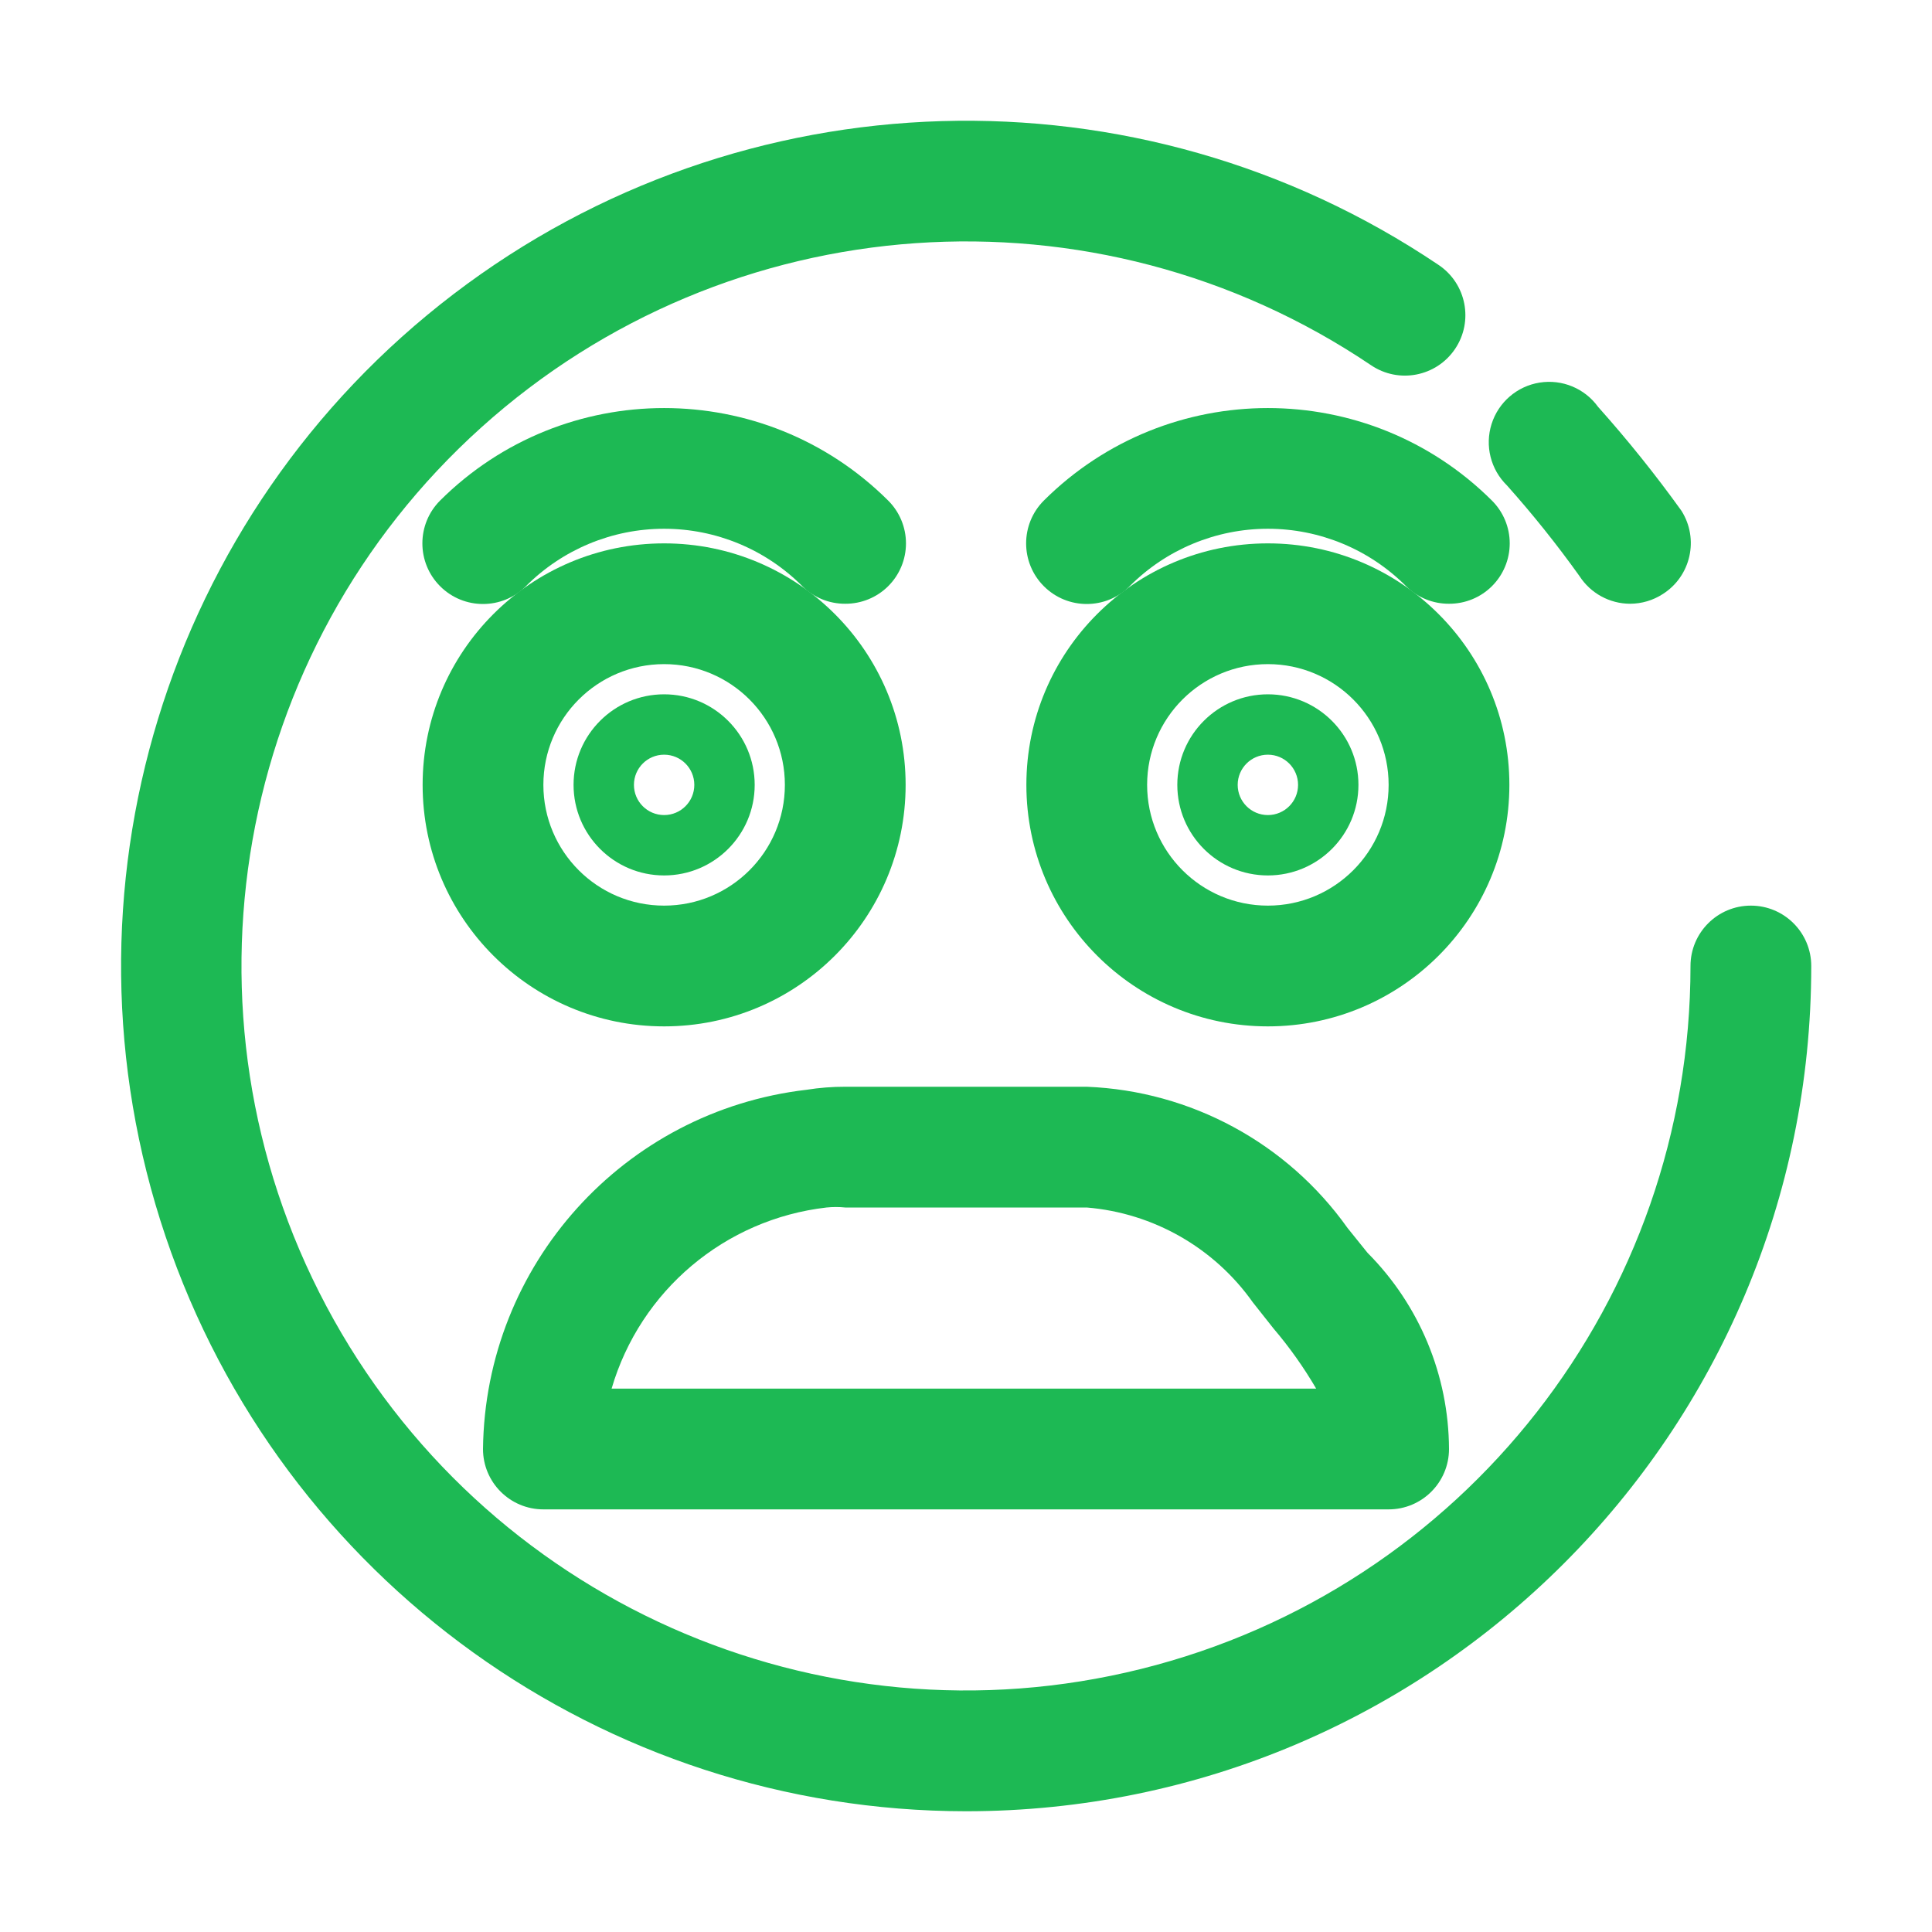
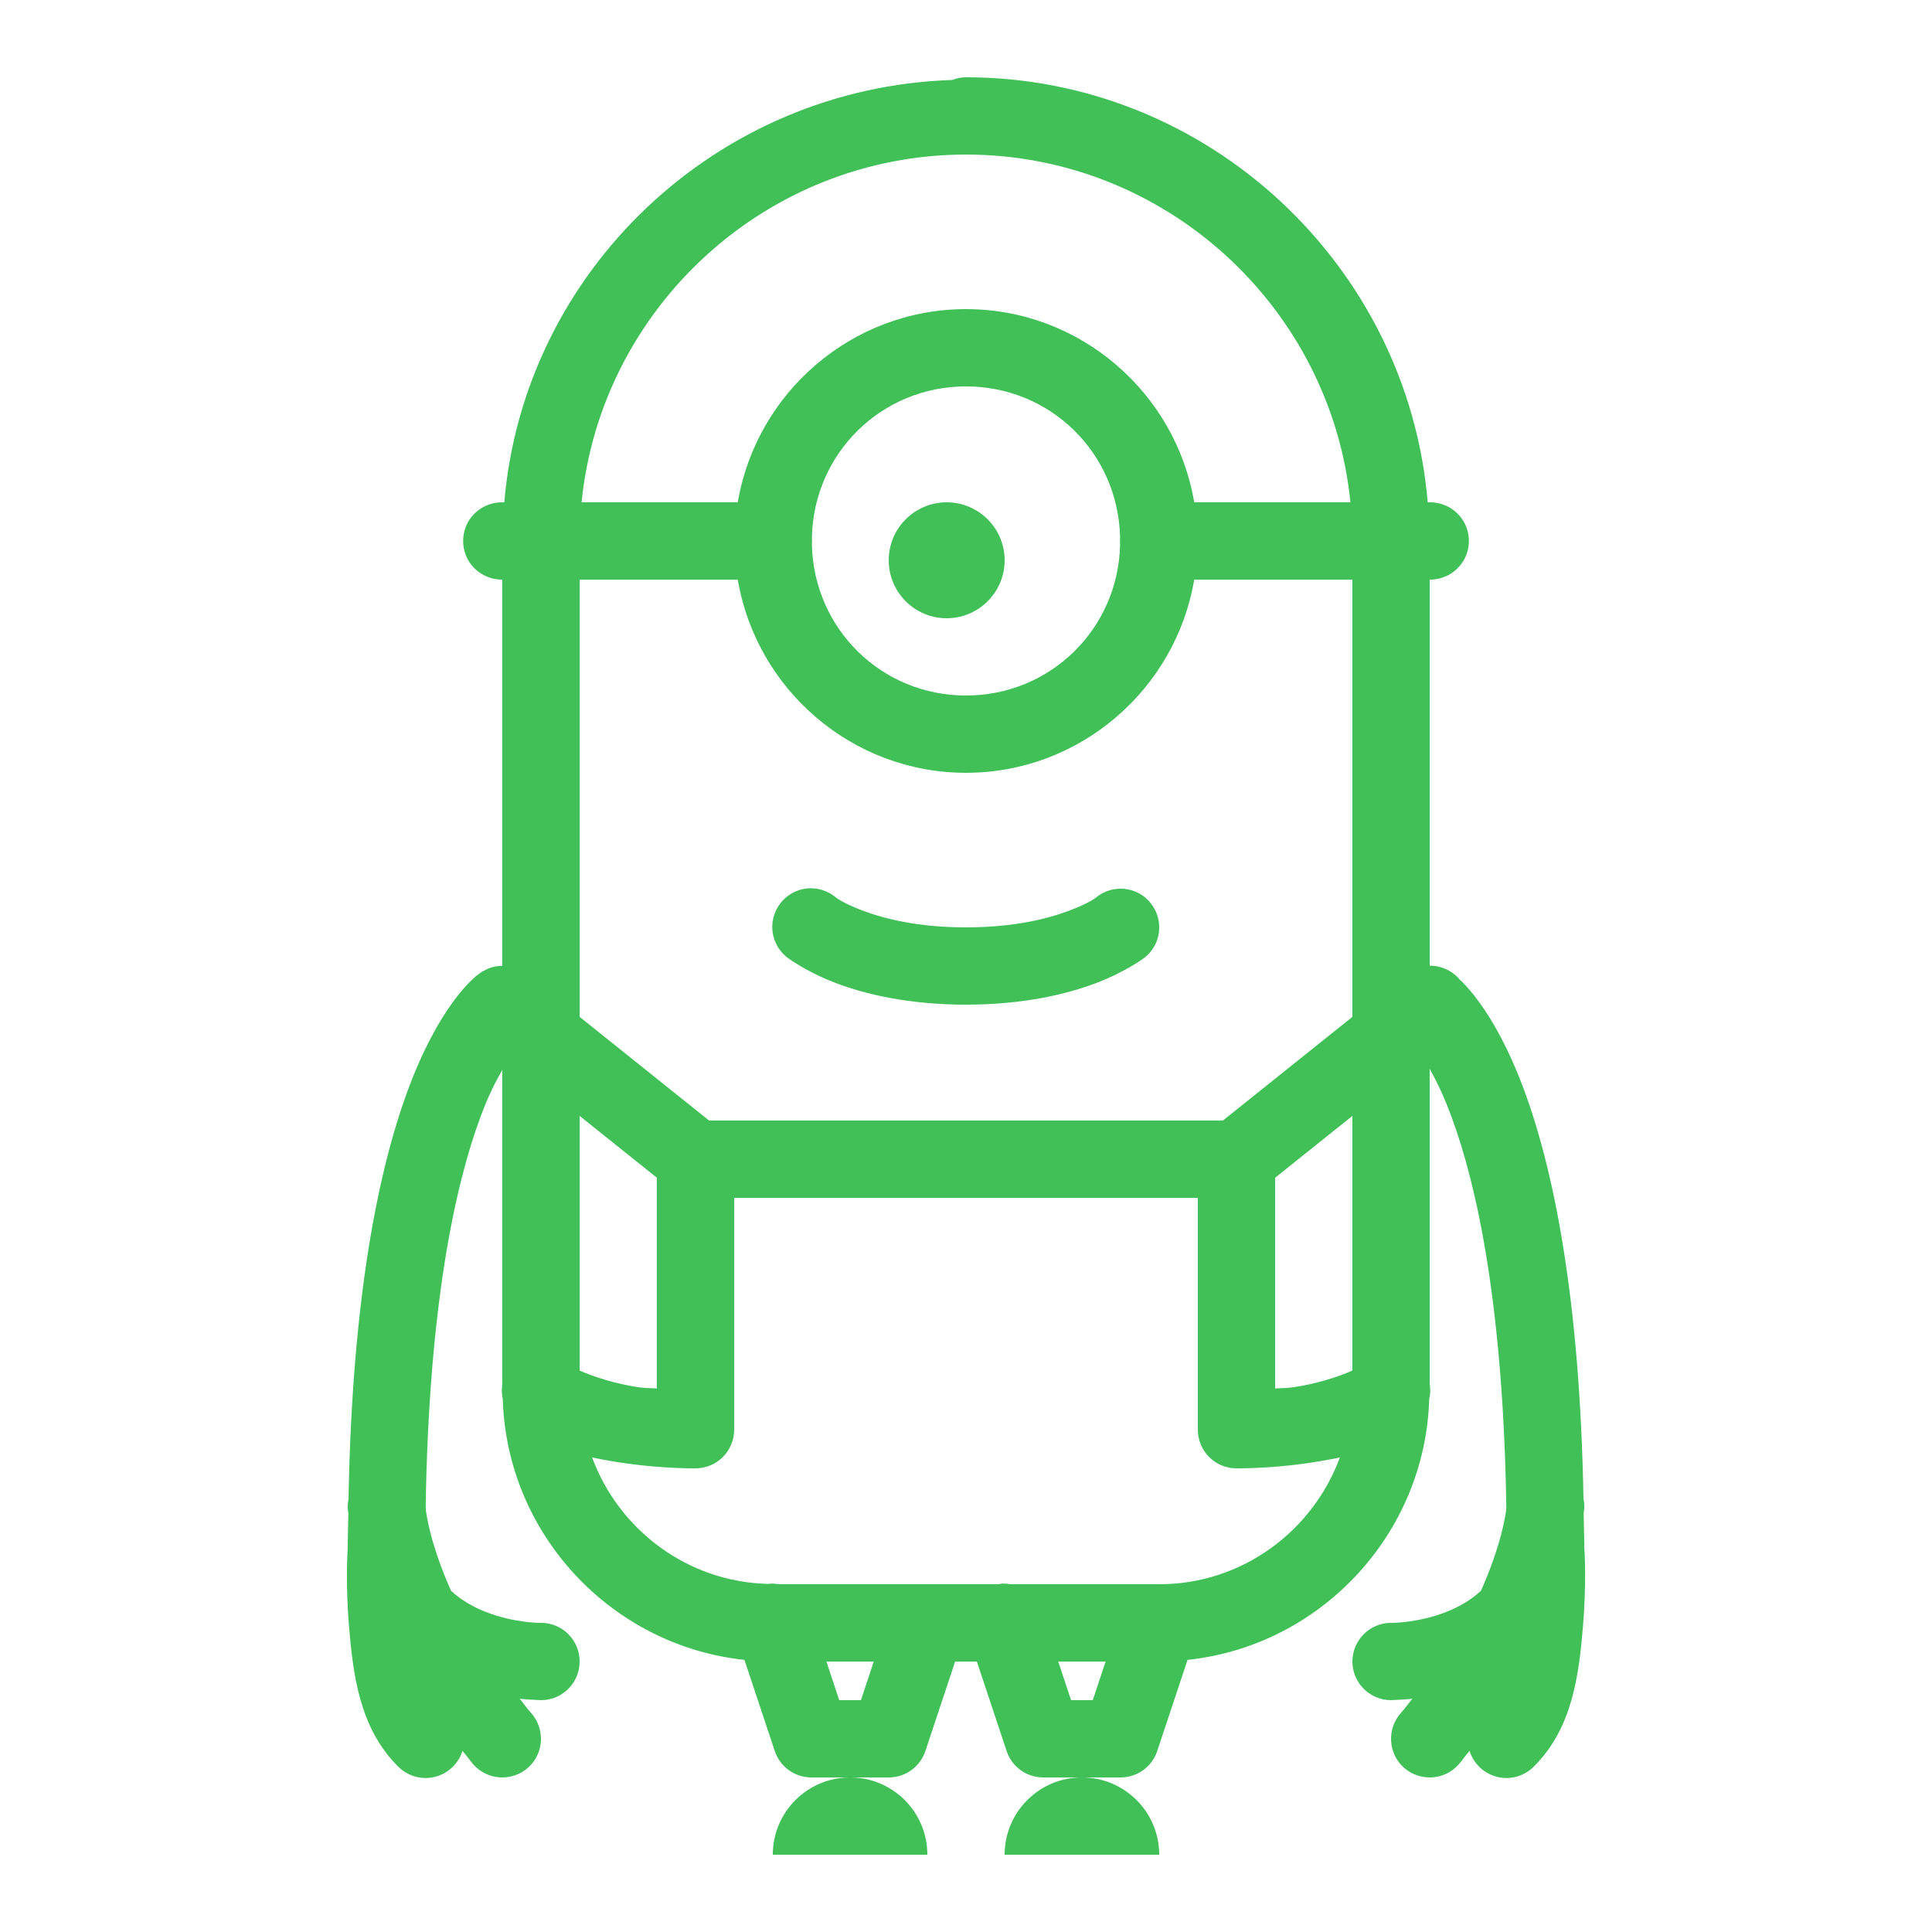
- <svg xmlns="http://www.w3.org/2000/svg" viewBox="0 0 32 32" fill="#1DB954">
-   <g data-name="emoji 40" id="emoji_40">
-     <path d="M27,10a1,1,0,0,1-.84-.46,17.77,17.77,0,0,0-1.2-1.5,1,1,0,1,1,1.51-1.3,20.74,20.74,0,0,1,1.38,1.72,1,1,0,0,1-.31,1.38A1,1,0,0,1,27,10Z" />
-     <path d="M16,30A14,14,0,1,1,23.83,4.39a1,1,0,1,1-1.12,1.66A12,12,0,1,0,28,16a1,1,0,0,1,2,0A14,14,0,0,1,16,30Z" />
-     <path d="M23,25H9a1,1,0,0,1-1-1,6.06,6.06,0,0,1,5.36-5.95A4,4,0,0,1,14,18h4a5.57,5.57,0,0,1,4.32,2.34l.33.41A4.63,4.63,0,0,1,24,24,1,1,0,0,1,23,25ZM10.13,23H21.8a6.91,6.91,0,0,0-.71-1l-.34-.43A3.75,3.75,0,0,0,18,20H14a1.56,1.56,0,0,0-.31,0A4.21,4.21,0,0,0,10.13,23Z" />
-     <path d="M11,17a4,4,0,1,1,4-4A4,4,0,0,1,11,17Zm0-6a2,2,0,1,0,2,2A2,2,0,0,0,11,11Z" />
-     <path d="M21,17a4,4,0,1,1,4-4A4,4,0,0,1,21,17Zm0-6a2,2,0,1,0,2,2A2,2,0,0,0,21,11Z" />
-     <path d="M14,10a1,1,0,0,1-.71-.29,3.23,3.23,0,0,0-4.58,0A1,1,0,1,1,7.29,8.29a5.26,5.26,0,0,1,7.42,0,1,1,0,0,1,0,1.42A1,1,0,0,1,14,10Z" />
-     <path d="M24,10a1,1,0,0,1-.71-.29,3.23,3.23,0,0,0-4.58,0,1,1,0,0,1-1.42-1.42,5.26,5.26,0,0,1,7.42,0,1,1,0,0,1,0,1.42A1,1,0,0,1,24,10Z" />
-     <path d="M11,14.5A1.5,1.5,0,1,1,12.5,13,1.5,1.5,0,0,1,11,14.5Zm0-2a.5.5,0,1,0,.5.5A.5.5,0,0,0,11,12.5Z" />
-     <path d="M21,14.5A1.5,1.5,0,1,1,22.5,13,1.5,1.5,0,0,1,21,14.5Zm0-2a.5.5,0,1,0,.5.5A.5.5,0,0,0,21,12.5Z" />
-   </g>
+ <svg xmlns="http://www.w3.org/2000/svg" fill="#40C057" viewBox="0 0 50 50" width="100px" height="100px">
+   <path d="M 25 2 C 24.875 2 24.754 2.027 24.641 2.07 C 18.555 2.266 13.559 7 13.051 13 L 13 13 C 12.641 12.996 12.305 13.184 12.121 13.496 C 11.941 13.809 11.941 14.191 12.121 14.504 C 12.305 14.816 12.641 15.004 13 15 L 13 24.996 C 12.832 24.996 12.668 25.039 12.52 25.125 C 12.492 25.137 12.465 25.156 12.438 25.172 C 12.434 25.176 12.43 25.176 12.426 25.18 C 12.422 25.184 12.414 25.191 12.406 25.195 C 12.418 25.188 12.387 25.211 12.387 25.215 C 12.371 25.223 12.359 25.23 12.348 25.238 C 12.328 25.258 12.332 25.254 12.312 25.266 C 12.27 25.305 12.219 25.352 12.156 25.414 C 12.035 25.535 11.883 25.707 11.715 25.941 C 11.371 26.414 10.953 27.137 10.551 28.223 C 9.809 30.238 9.113 33.527 9.02 38.797 C 9 38.891 8.996 38.988 9.004 39.086 C 9.004 39.086 9.012 39.137 9.016 39.141 C 9.012 39.395 9.004 39.629 9 39.891 C 9 39.938 8.996 39.984 9 40.031 C 8.992 40.164 8.941 41.023 9.035 42.117 C 9.137 43.297 9.289 44.703 10.293 45.707 C 10.539 45.961 10.898 46.07 11.242 45.988 C 11.59 45.906 11.863 45.648 11.969 45.312 C 12.07 45.43 12.148 45.547 12.254 45.668 C 12.621 46.078 13.254 46.113 13.668 45.746 C 14.078 45.379 14.113 44.746 13.746 44.332 C 13.633 44.207 13.551 44.086 13.449 43.965 C 13.758 43.992 14.016 44 14.016 44 C 14.57 43.992 15.012 43.535 15 42.98 C 14.992 42.43 14.535 41.988 13.984 42 C 13.984 42 13.305 42.004 12.578 41.719 C 12.246 41.59 11.938 41.414 11.672 41.168 C 11.145 39.98 11.035 39.215 11.016 39.035 C 11.094 33.809 11.777 30.68 12.43 28.918 C 12.637 28.355 12.828 27.988 13 27.688 L 13 35.824 C 12.98 35.953 12.984 36.086 13.012 36.211 C 13.117 39.715 15.832 42.594 19.266 42.957 L 20.051 45.316 C 20.188 45.727 20.57 46 21 46 L 23 46 C 23.43 46 23.812 45.727 23.949 45.316 L 24.719 43 L 25.281 43 L 26.051 45.316 C 26.188 45.727 26.57 46 27 46 L 29 46 C 29.43 46 29.812 45.727 29.949 45.316 L 30.734 42.957 C 34.172 42.594 36.883 39.711 36.988 36.207 C 37.02 36.082 37.023 35.949 37 35.82 L 37 27.66 C 37.176 27.977 37.367 28.363 37.57 28.918 C 38.223 30.68 38.906 33.809 38.984 39.035 C 38.965 39.215 38.855 39.98 38.328 41.168 C 38.062 41.414 37.754 41.59 37.422 41.719 C 36.695 42.004 36.016 42 36.016 42 C 35.465 41.992 35.012 42.43 35 42.984 C 34.992 43.535 35.43 43.988 35.984 44 C 35.984 44 36.242 43.992 36.551 43.965 C 36.449 44.086 36.367 44.207 36.254 44.332 C 35.887 44.746 35.922 45.379 36.332 45.746 C 36.746 46.113 37.379 46.078 37.746 45.668 C 37.852 45.547 37.93 45.43 38.031 45.312 C 38.137 45.648 38.41 45.906 38.758 45.988 C 39.102 46.07 39.461 45.961 39.707 45.707 C 40.711 44.703 40.863 43.297 40.965 42.117 C 41.059 41.023 41.012 40.156 41 40.027 C 41.004 39.977 41.004 39.93 41 39.879 C 40.996 39.625 40.988 39.391 40.984 39.141 C 40.988 39.137 40.996 39.086 40.996 39.086 C 41.008 38.984 41 38.887 40.98 38.785 C 40.887 33.523 40.191 30.238 39.449 28.223 C 39.047 27.137 38.629 26.414 38.285 25.941 C 38.117 25.707 37.965 25.535 37.844 25.414 C 37.82 25.391 37.805 25.379 37.785 25.359 C 37.785 25.359 37.781 25.355 37.781 25.355 C 37.621 25.16 37.391 25.035 37.141 25 C 37.121 25 37.105 24.996 37.09 24.996 C 37.082 24.996 37.078 24.996 37.07 24.996 C 37.047 24.992 37.023 24.992 37 24.992 L 37 15 C 37.359 15.004 37.695 14.816 37.879 14.504 C 38.059 14.191 38.059 13.809 37.879 13.496 C 37.695 13.184 37.359 12.996 37 13 L 36.949 13 C 36.434 6.867 31.258 2 25 2 Z M 28 46 C 26.895 46 26 46.895 26 48 L 30 48 C 30 46.895 29.105 46 28 46 Z M 22 46 C 20.895 46 20 46.895 20 48 L 24 48 C 24 46.895 23.105 46 22 46 Z M 25 4 C 30.168 4 34.445 7.961 34.949 13 L 30.906 13 C 30.43 10.172 27.961 8 25 8 C 22.039 8 19.57 10.172 19.094 13 L 15.051 13 C 15.555 7.961 19.832 4 25 4 Z M 25 10 C 27.191 10 28.941 11.73 28.988 13.91 C 28.984 13.969 28.984 14.031 28.988 14.094 C 28.941 16.27 27.188 18 25 18 C 22.809 18 21.059 16.27 21.012 14.09 C 21.016 14.031 21.016 13.969 21.012 13.906 C 21.059 11.73 22.812 10 25 10 Z M 24.5 13 C 23.672 13 23 13.672 23 14.5 C 23 15.328 23.672 16 24.5 16 C 25.328 16 26 15.328 26 14.5 C 26 13.672 25.328 13 24.5 13 Z M 15 15 L 19.094 15 C 19.57 17.828 22.039 20 25 20 C 27.961 20 30.43 17.828 30.906 15 L 35 15 L 35 26.316 L 31.648 29 L 18.352 29 L 15 26.316 Z M 20.98 22.988 C 20.551 22.992 20.176 23.266 20.039 23.672 C 19.902 24.074 20.039 24.52 20.375 24.781 C 20.375 24.781 20.848 25.141 21.613 25.434 C 22.379 25.727 23.504 26 25 26 C 26.496 26 27.621 25.727 28.387 25.434 C 29.152 25.141 29.625 24.781 29.625 24.781 C 30.059 24.438 30.125 23.805 29.781 23.375 C 29.438 22.941 28.805 22.875 28.375 23.219 C 28.375 23.219 28.223 23.359 27.676 23.566 C 27.129 23.773 26.254 24 25 24 C 23.746 24 22.871 23.773 22.324 23.566 C 21.777 23.359 21.625 23.219 21.625 23.219 C 21.441 23.07 21.215 22.988 20.98 22.988 Z M 15 28.879 L 17 30.48 L 17 35.934 C 16.789 35.918 16.781 35.934 16.527 35.902 C 15.957 35.82 15.359 35.633 15 35.469 Z M 35 28.879 L 35 35.469 C 34.641 35.633 34.043 35.82 33.473 35.902 C 33.219 35.934 33.211 35.918 33 35.934 L 33 30.48 Z M 19 31 L 31 31 L 31 37 C 31 37.547 31.438 37.992 31.984 38 C 31.984 38 32.793 38.012 33.746 37.879 C 34.043 37.84 34.355 37.785 34.676 37.719 C 33.973 39.625 32.148 41 30 41 C 29.996 41 29.996 41 29.992 41 L 26.156 41 C 26.094 40.988 26.027 40.984 25.957 40.984 C 25.914 40.988 25.871 40.992 25.828 41 L 20.156 41 C 20.094 40.988 20.027 40.984 19.957 40.984 C 19.938 40.988 19.914 40.988 19.891 40.992 C 17.793 40.945 16.016 39.594 15.324 37.719 C 15.645 37.785 15.957 37.84 16.254 37.879 C 17.207 38.012 18.016 38 18.016 38 C 18.562 37.992 19 37.547 19 37 Z M 21.387 43 L 22.613 43 L 22.281 44 L 21.719 44 Z M 27.387 43 L 28.613 43 L 28.281 44 L 27.719 44 Z" />
</svg>
